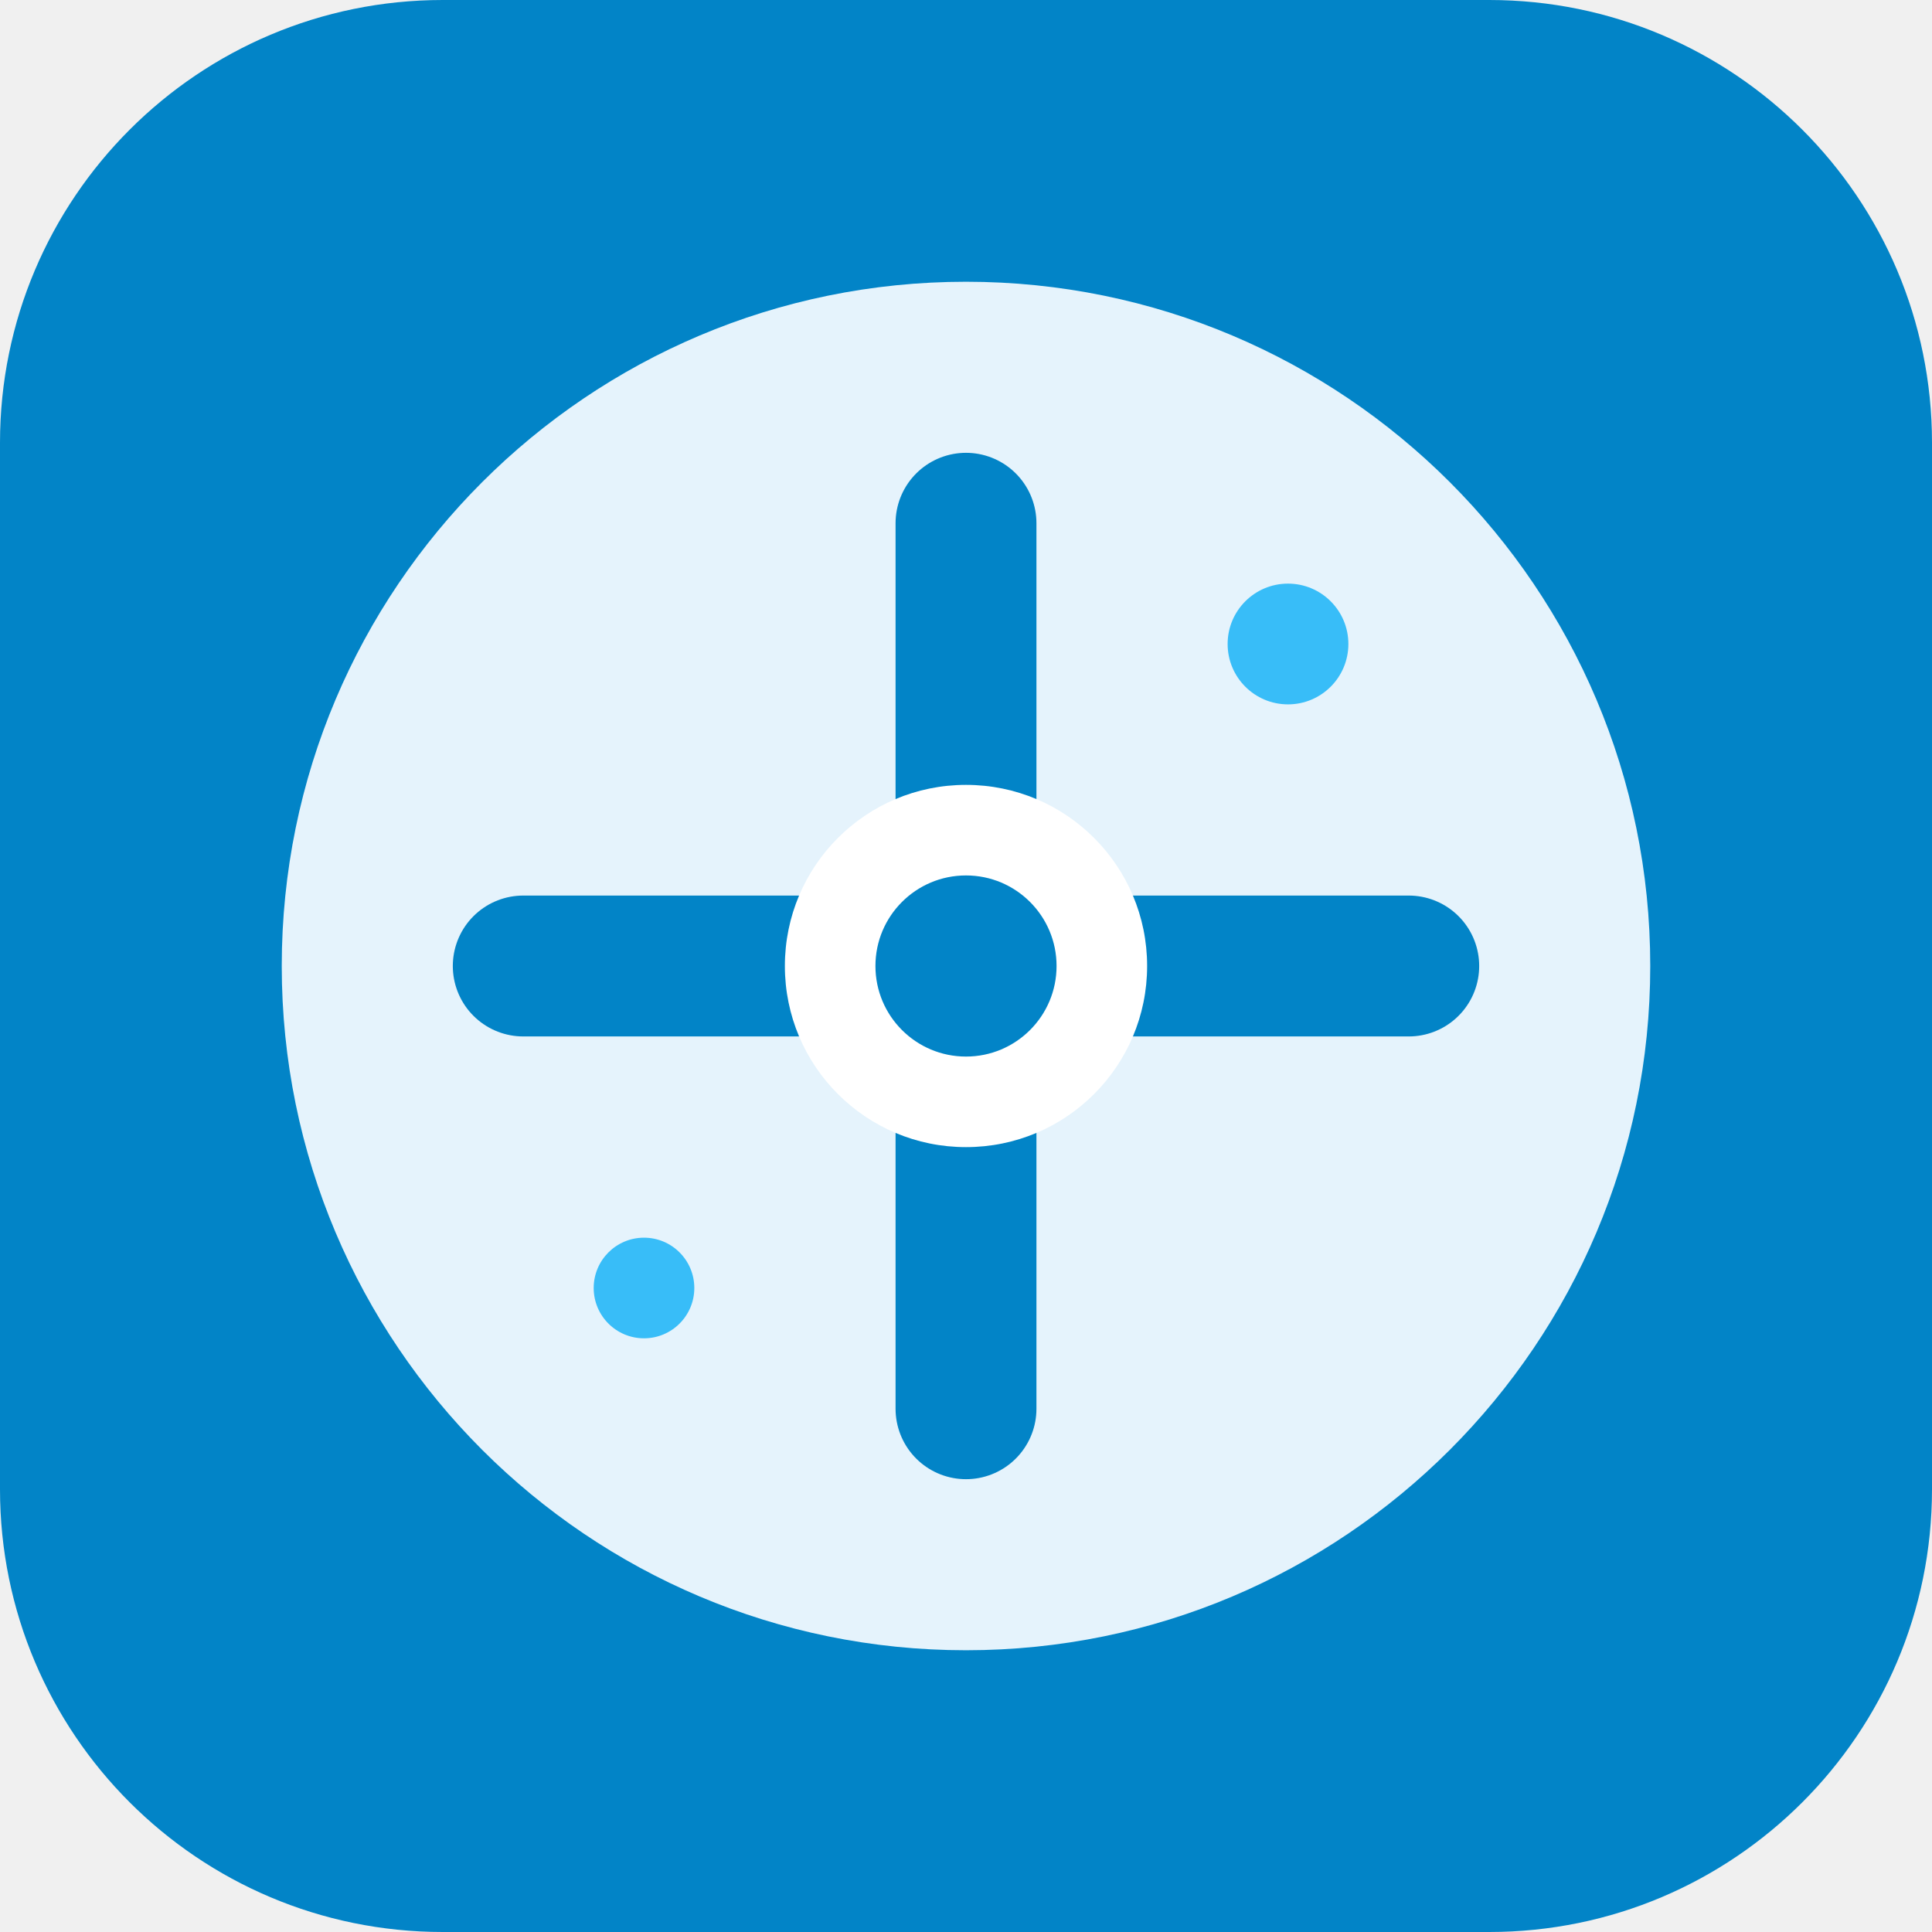
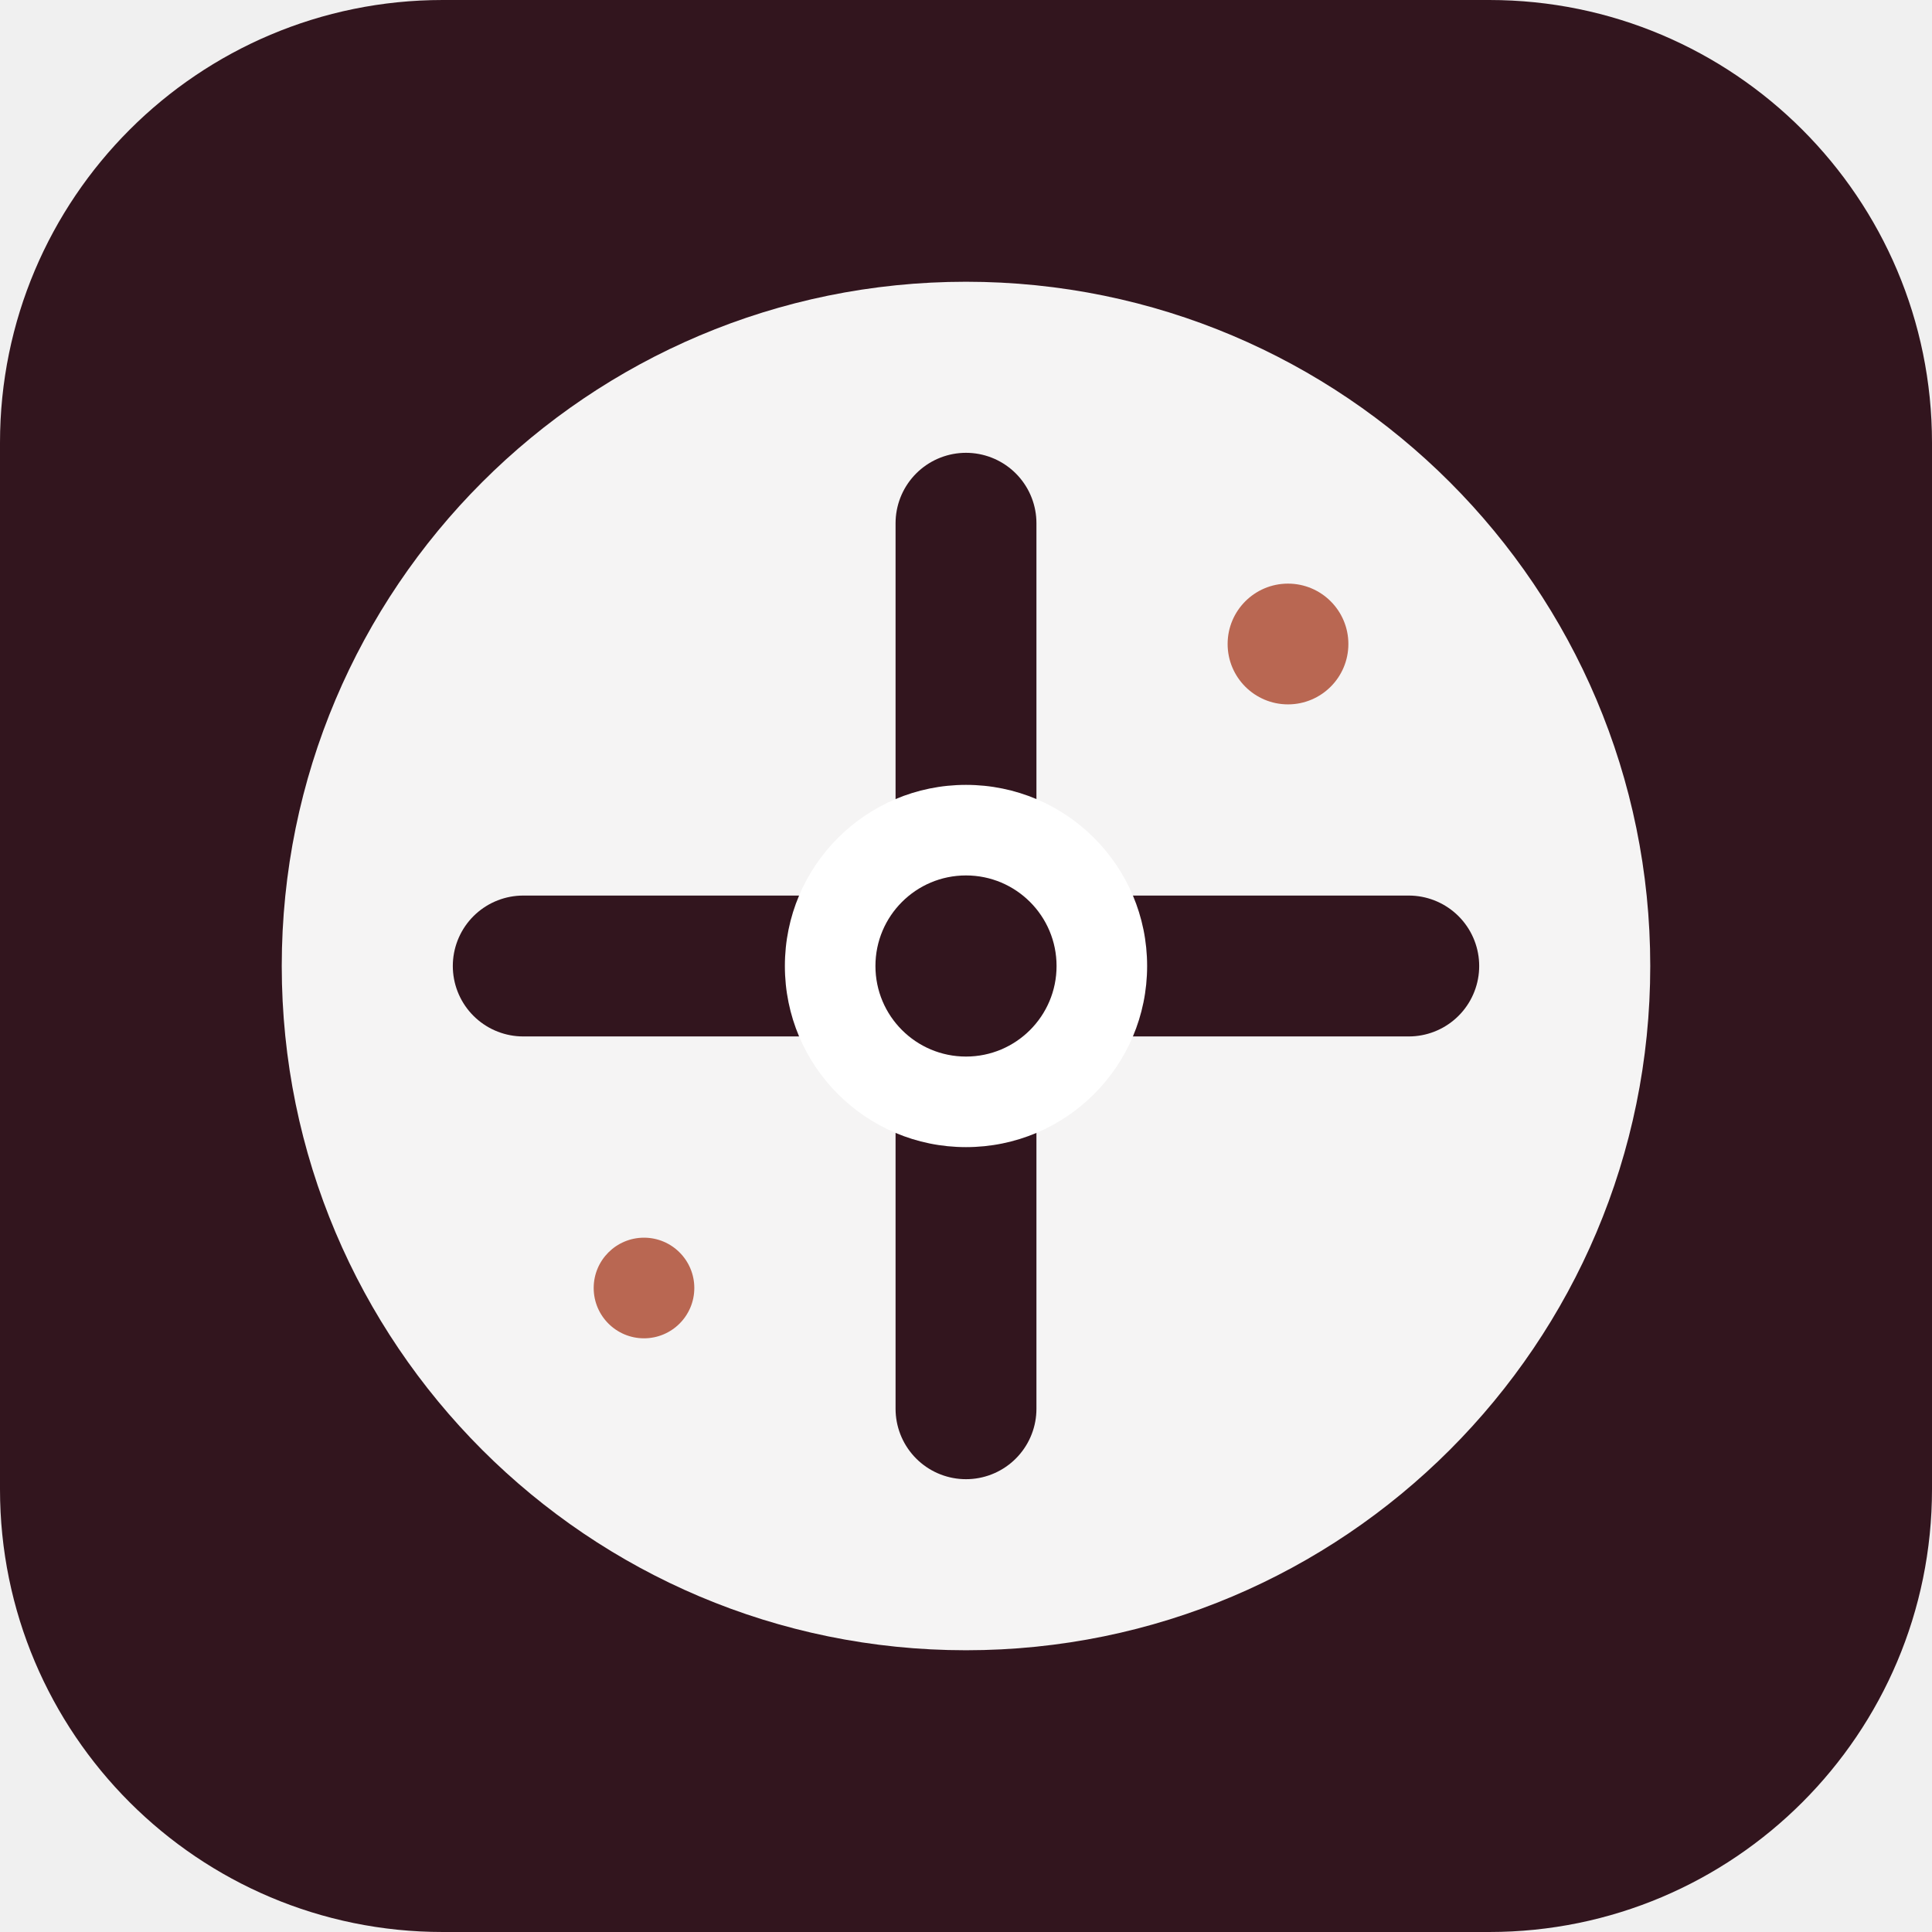
<svg xmlns="http://www.w3.org/2000/svg" viewBox="0 0 192 192" width="192" height="192">
-   <rect width="192" height="192" rx="44" fill="#0284C7" />
-   <circle cx="96" cy="96" r="68" fill="#F0F9FF" opacity="0.95" />
-   <path d="M96 52 V140" stroke="#0284C7" stroke-width="14" stroke-linecap="round" />
-   <path d="M52 96 H140" stroke="#0284C7" stroke-width="14" stroke-linecap="round" />
+   <rect width="192" height="192" rx="44" fill="#32151E" />
+   <circle cx="96" cy="96" r="68" fill="#FFFFFF" opacity="0.95" />
+   <path d="M96 52 V140" stroke="#32151E" stroke-width="14" stroke-linecap="round" />
+   <path d="M52 96 H140" stroke="#32151E" stroke-width="14" stroke-linecap="round" />
  <circle cx="96" cy="96" r="18" fill="#FFFFFF" />
-   <circle cx="96" cy="96" r="9" fill="#0284C7" />
-   <circle cx="128" cy="64" r="6" fill="#38BDF8" />
-   <circle cx="64" cy="128" r="5" fill="#38BDF8" />
+   <circle cx="96" cy="96" r="9" fill="#32151E" />
+   <circle cx="128" cy="64" r="6" fill="#B96752" />
+   <circle cx="64" cy="128" r="5" fill="#B96752" />
</svg>
